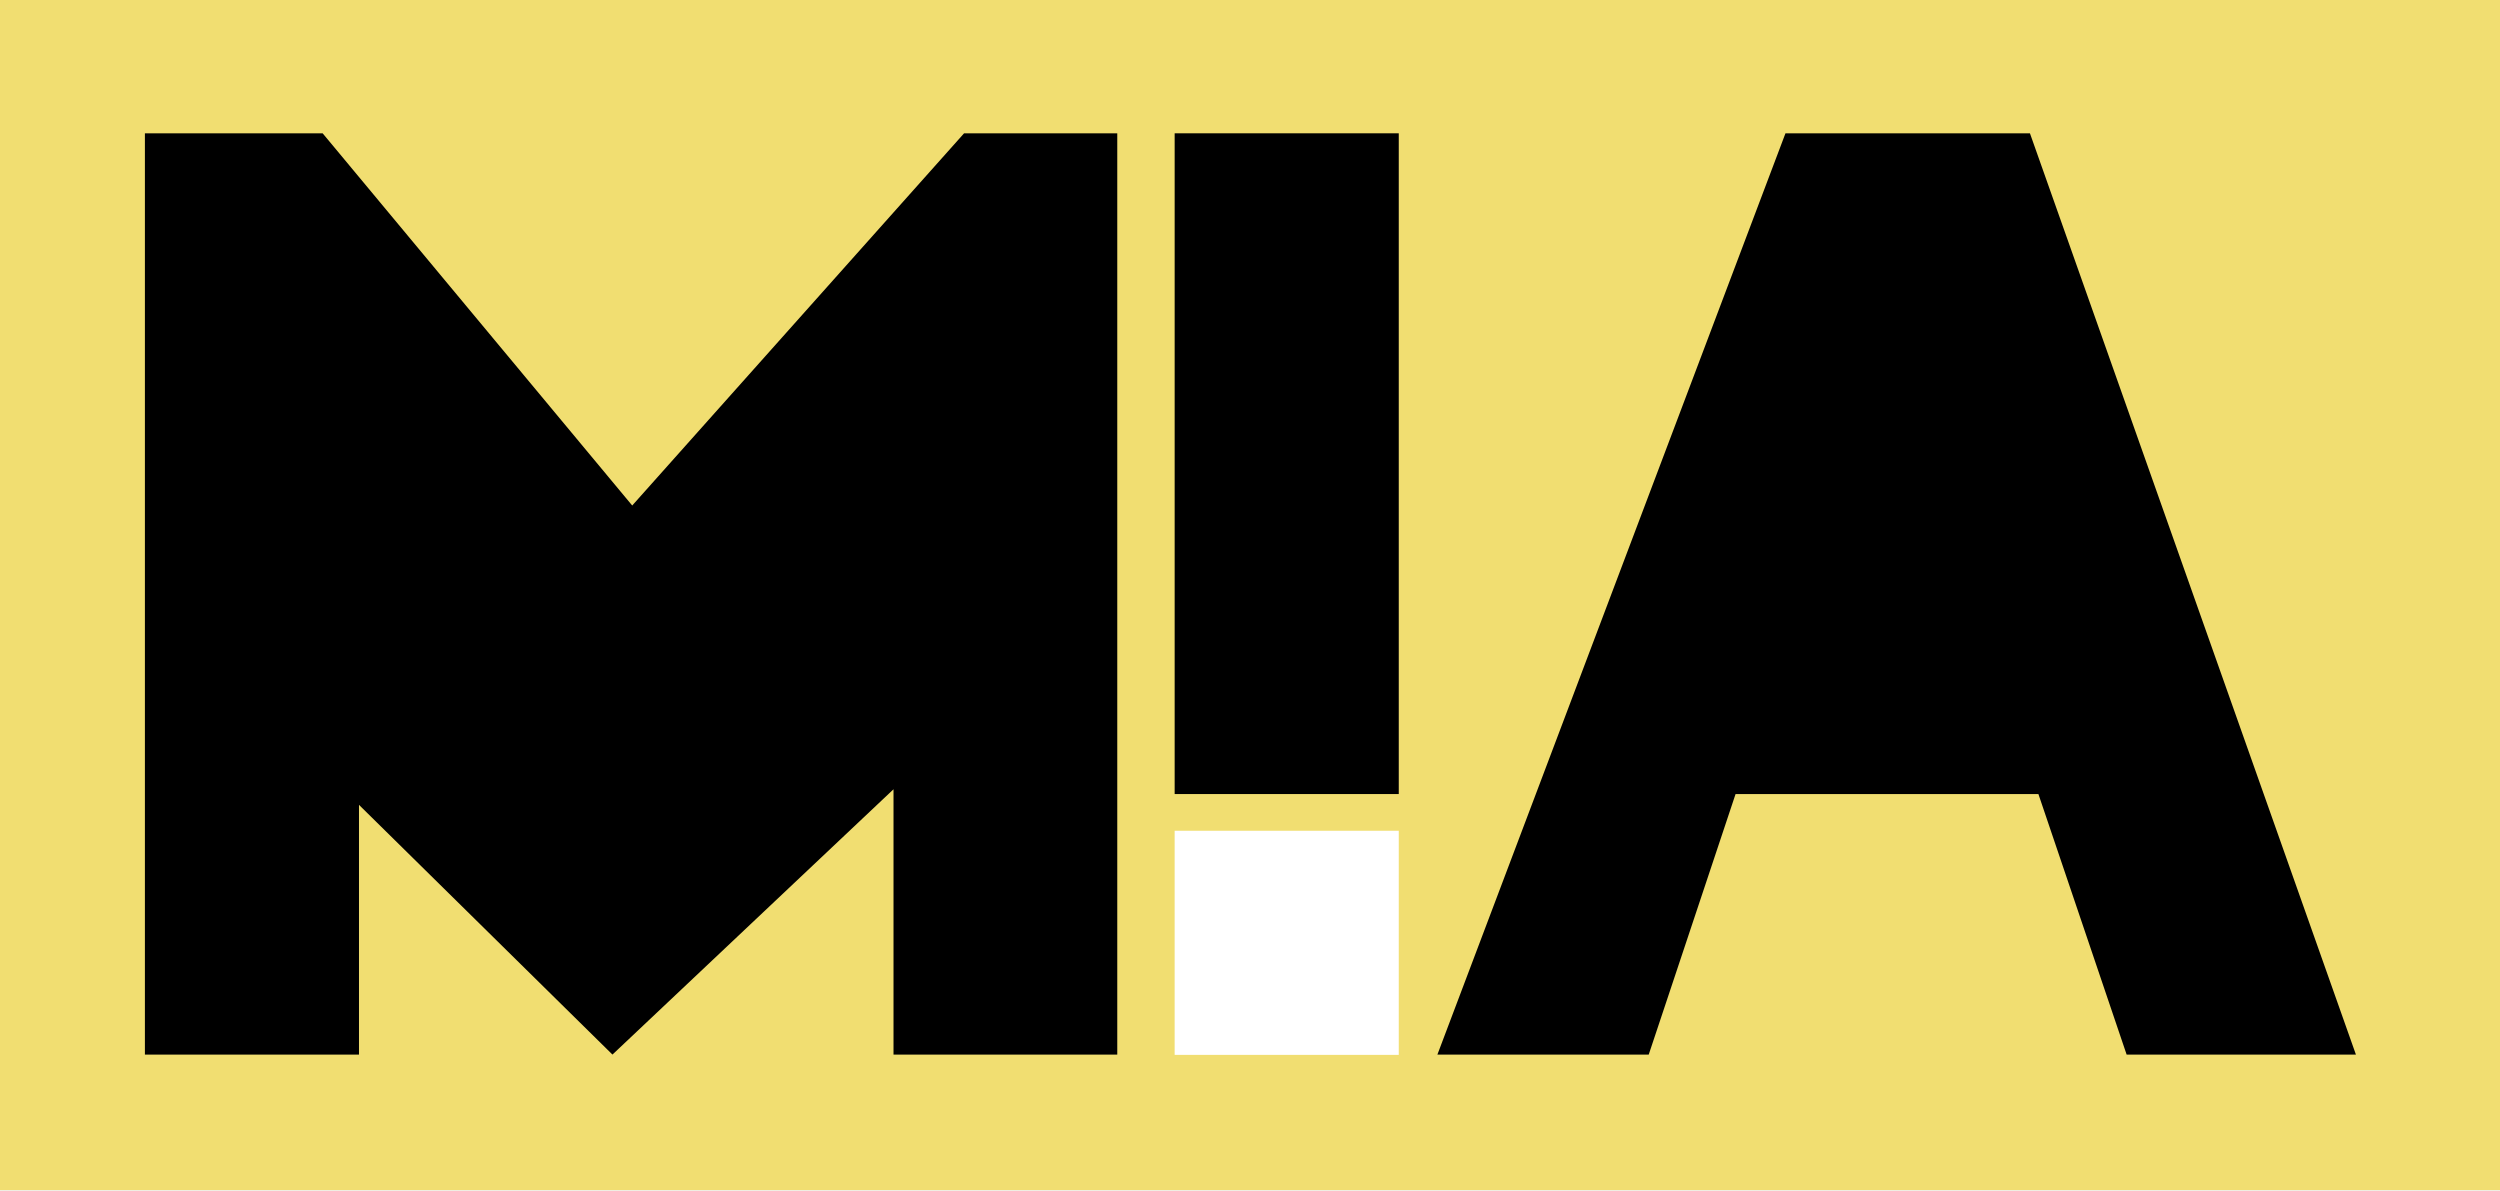
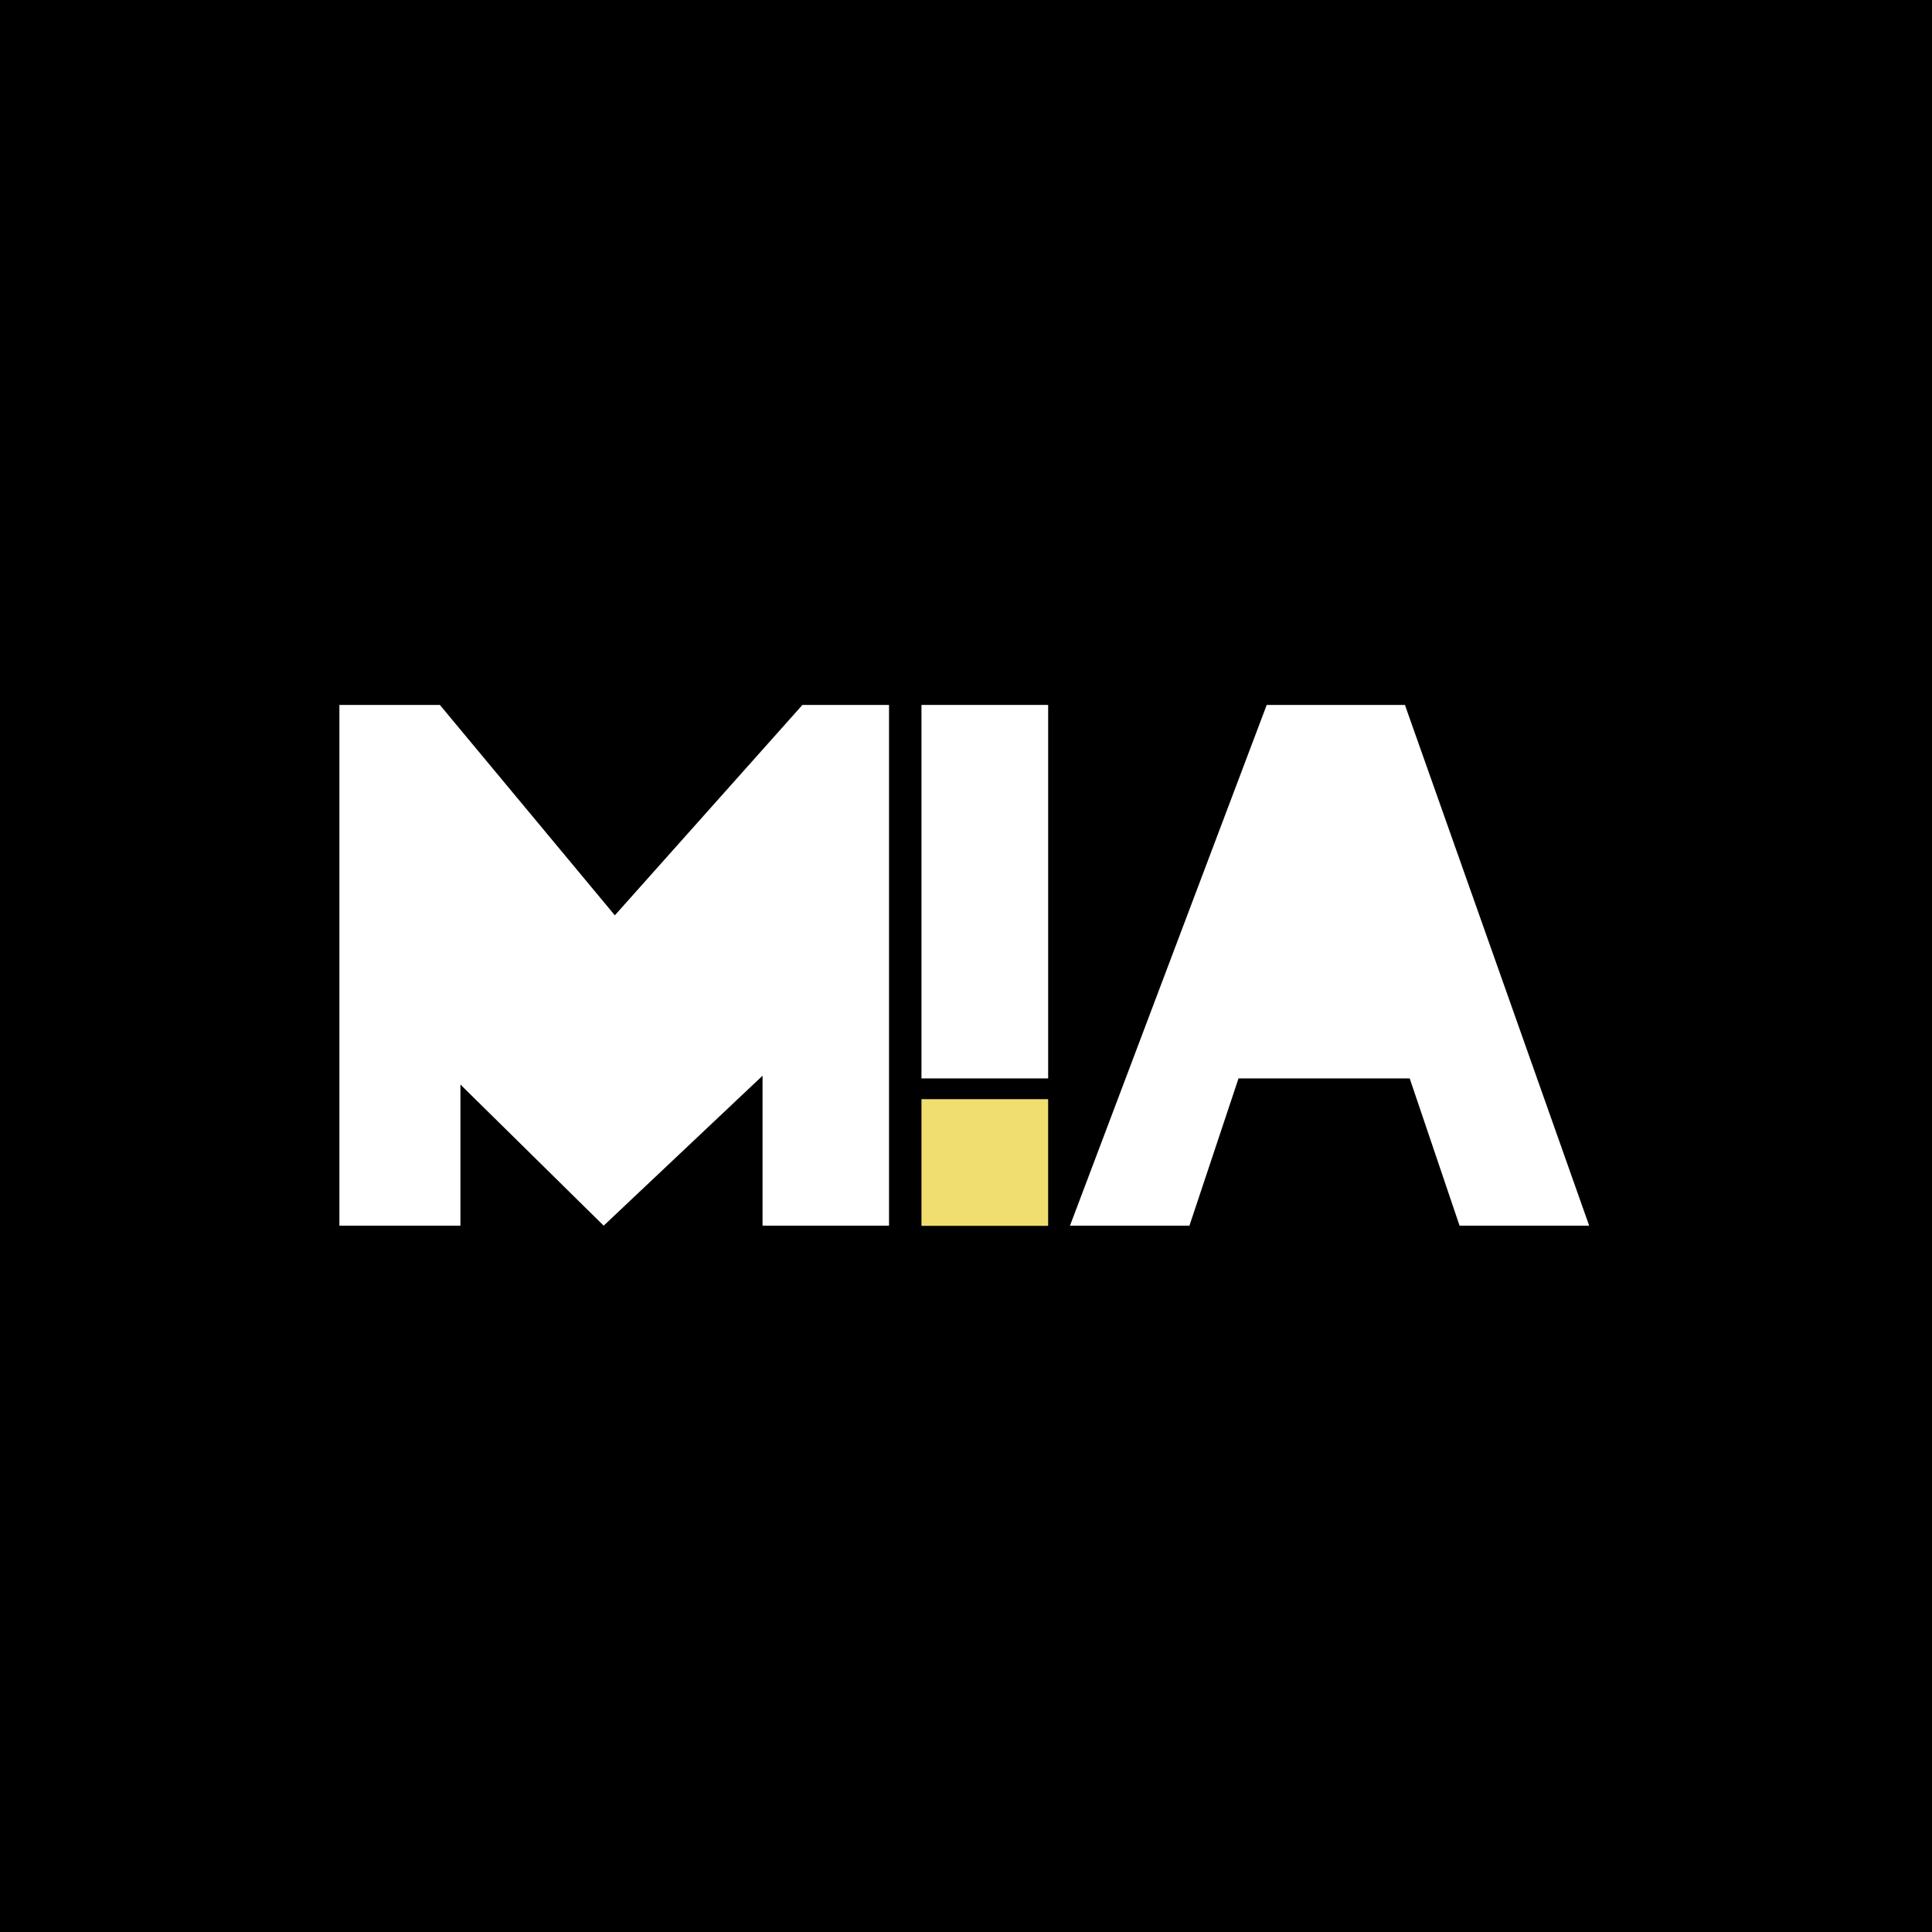
- <svg xmlns="http://www.w3.org/2000/svg" width="1294" height="616" viewBox="0 0 1294 616" fill="none">
-   <path d="M0 0H1294V616H0V0Z" fill="#F1DE71" />
-   <path d="M744 545.845L924.157 69H1050.7L1219.42 545.845H1100.74L948.464 96.167L1004.94 91.162L853.381 545.845H744ZM853.381 411L869.109 357.824L976.085 177.733L1085.73 357.824L1100.74 411H853.381Z" fill="black" />
-   <path d="M75.001 545.845V69H167.001L356.676 297.056L293.763 299.201L499.001 69H578.298V297V545.845H462.482V156.219L578.298 297V299.201L317.001 545.845L75.001 307.422L185.812 172.662V545.845H75.001Z" fill="black" />
-   <path d="M608 411V69H724V411H608Z" fill="black" />
-   <path d="M608 430H724V546H608V430Z" fill="white" />
+ <svg xmlns="http://www.w3.org/2000/svg" width="176" height="176" viewBox="0 0 176 176" fill="none">
+   <rect x="0.238" y="0.238" width="175.524" height="175.524" fill="black" />
+   <rect x="0.238" y="0.238" width="175.524" height="175.524" stroke="black" stroke-width="0.476" />
+   <path d="M97.473 111.655L115.395 64.217H127.984L144.769 111.655H132.962L117.814 66.919L123.432 66.422L108.354 111.655H97.473ZM108.354 98.24L109.919 92.95L120.561 75.034L131.469 92.95L132.962 98.24H108.354Z" fill="white" />
+   <path d="M30.918 111.655V64.217H40.071L58.94 86.905L52.681 87.118L73.099 64.217H80.988V86.899V111.655H69.466V72.894L80.988 86.899V87.118L54.993 111.655L30.918 87.936L41.942 74.529V111.655H30.918Z" fill="white" />
+   <path d="M83.943 98.24V64.217H95.484V98.24H83.943Z" fill="white" />
+   <rect x="83.943" y="100.131" width="11.54" height="11.54" fill="#F1DE71" />
</svg>
